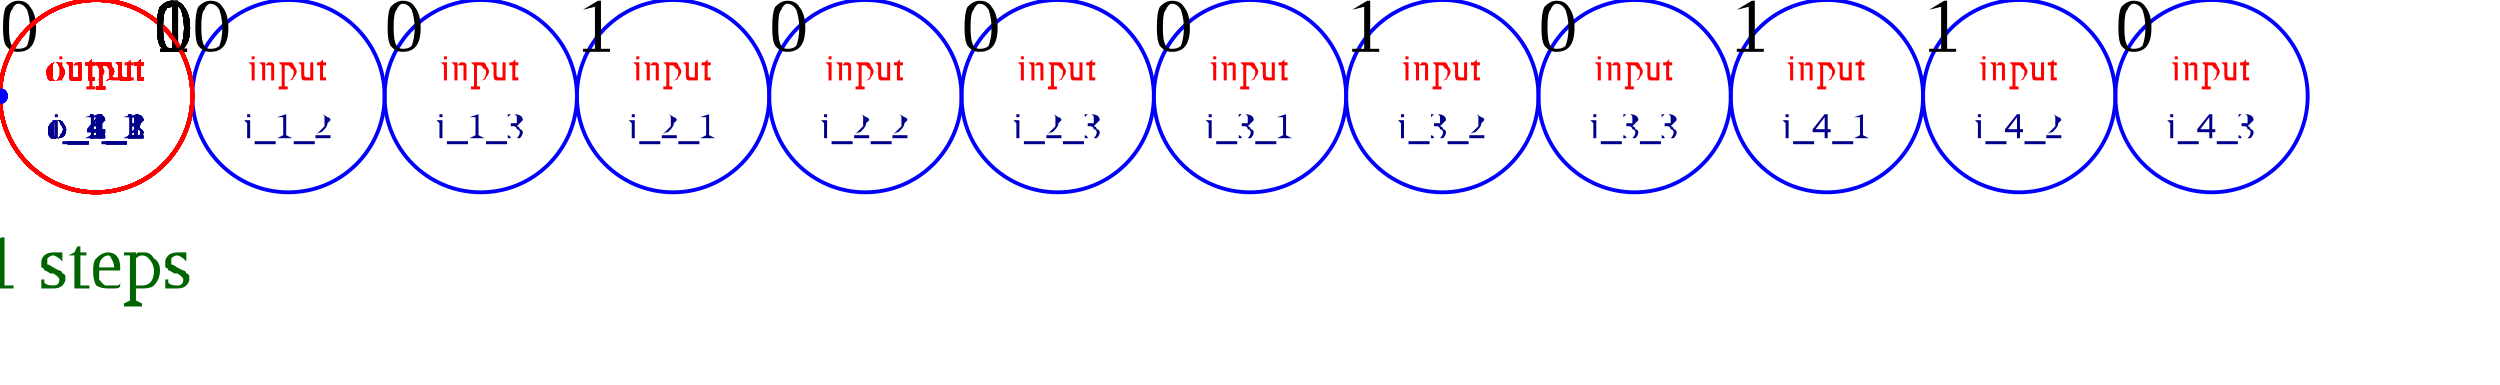
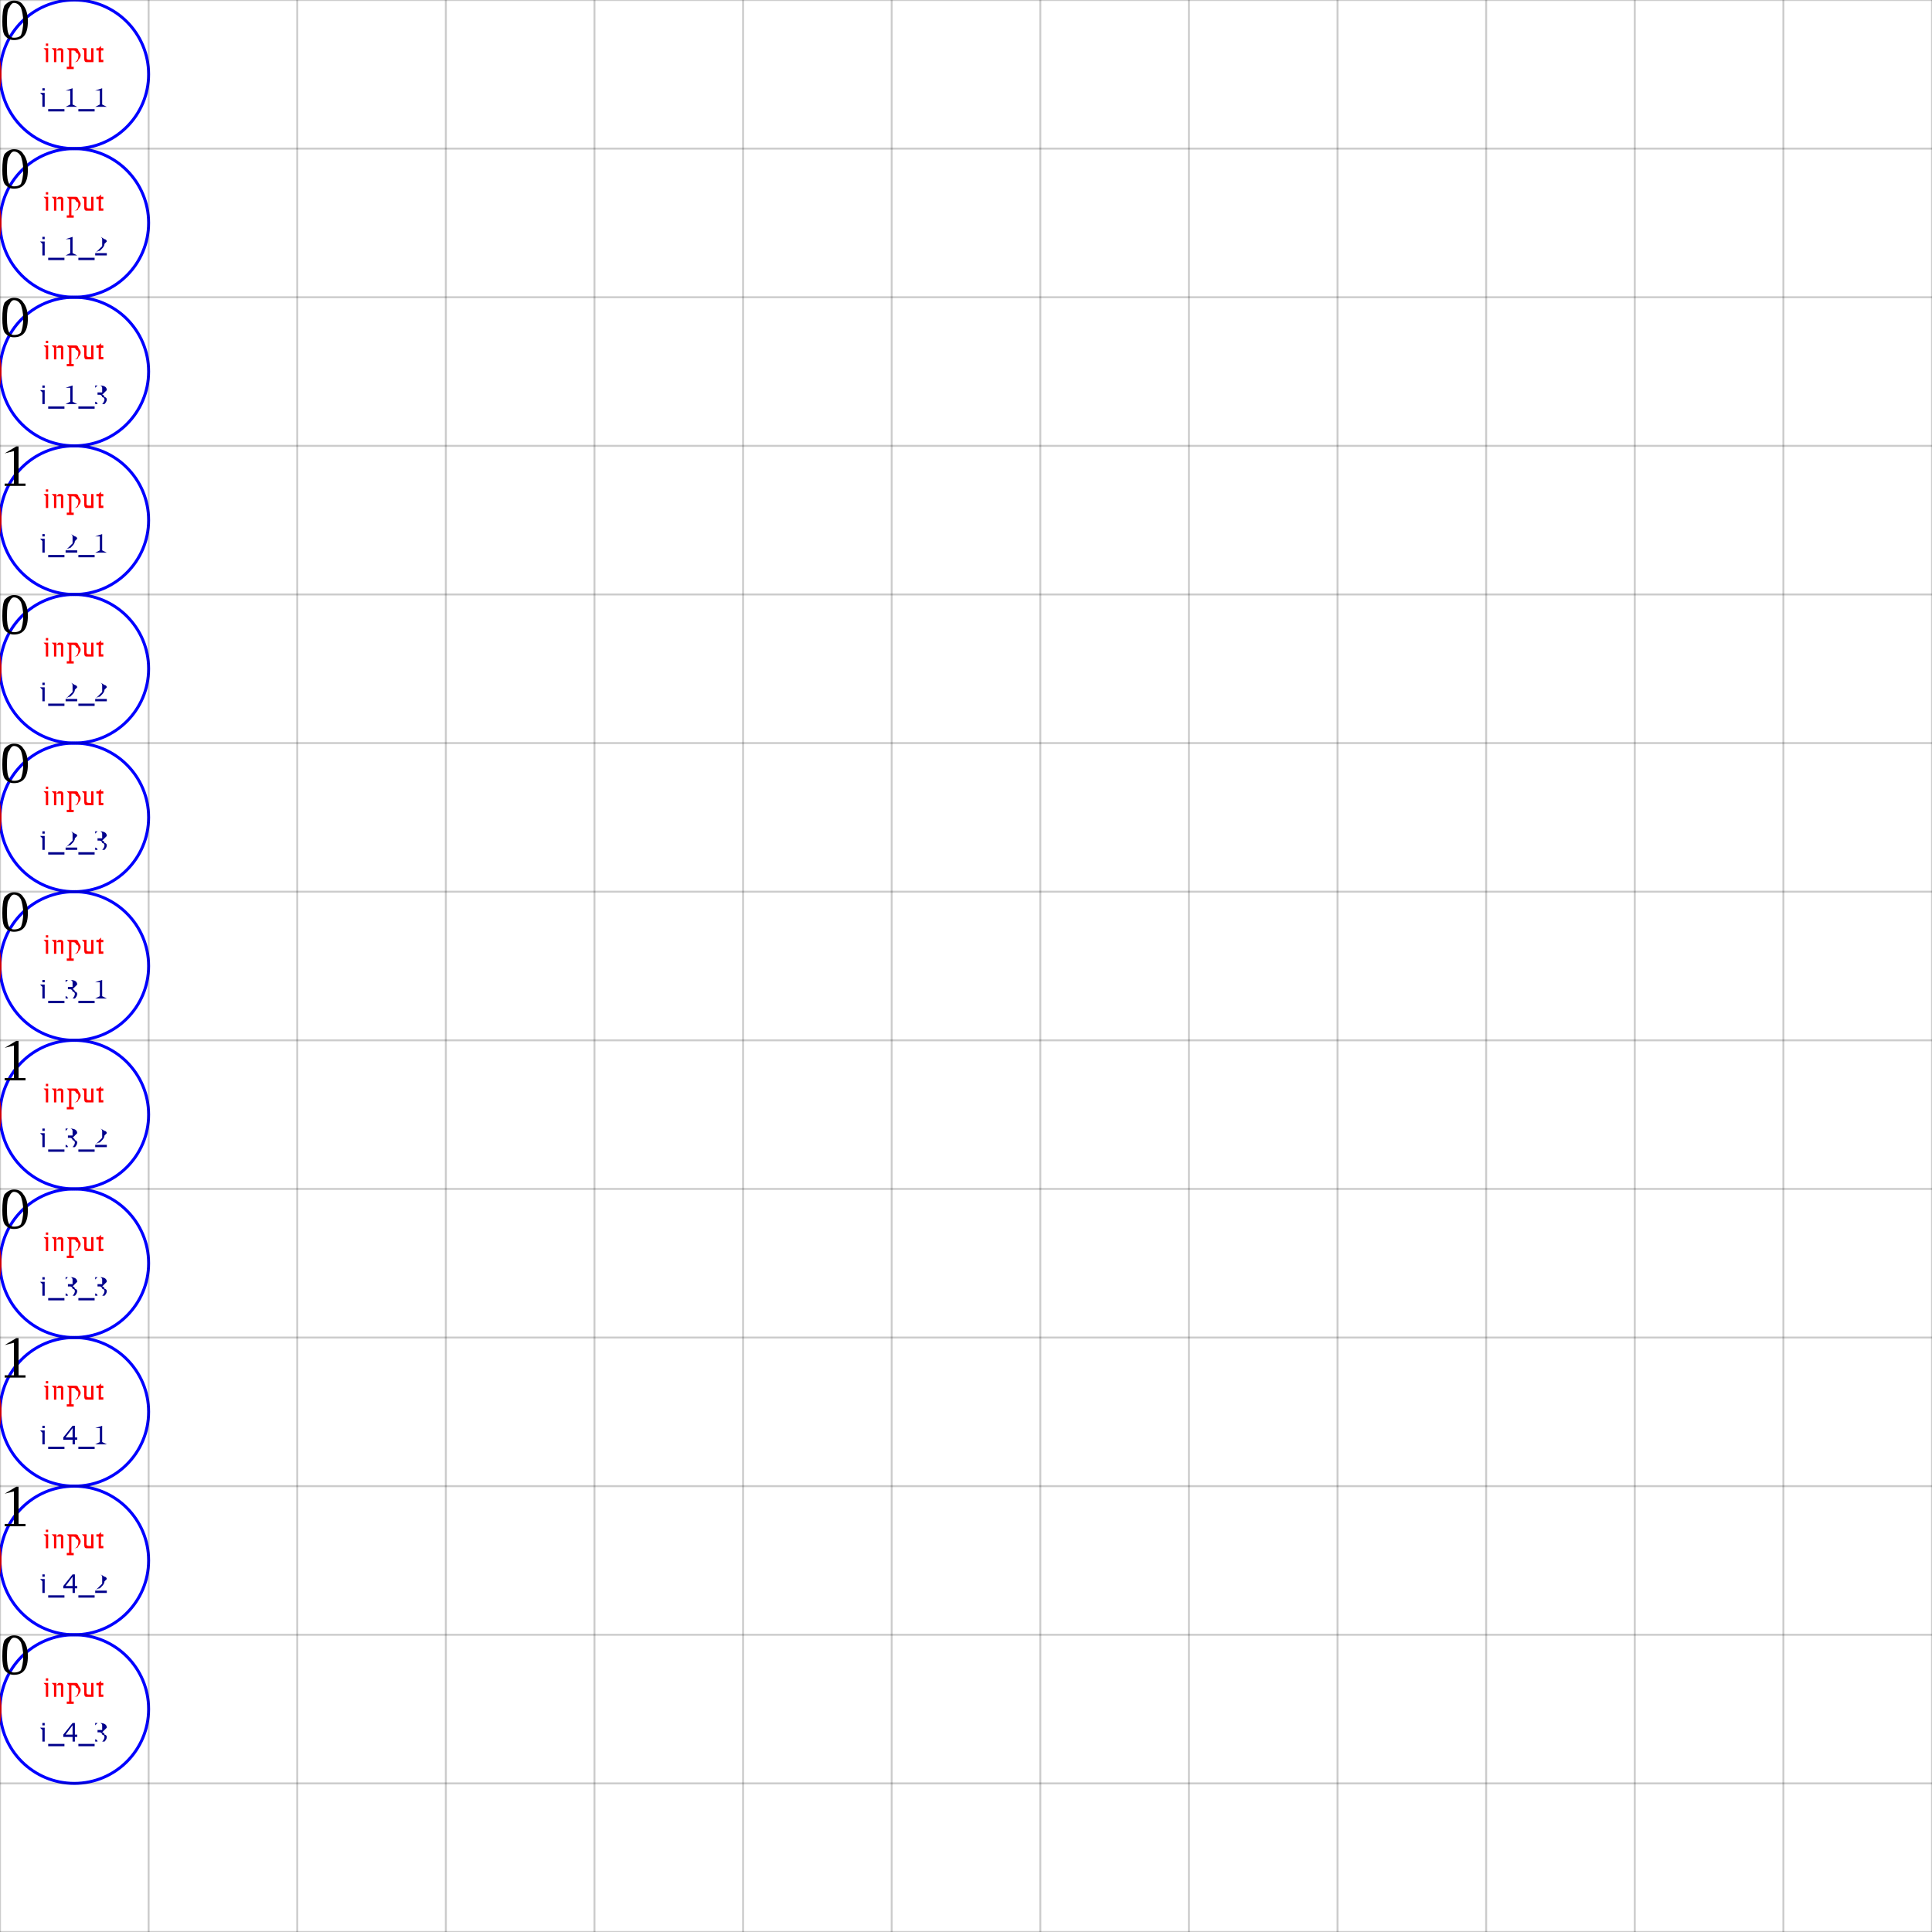
- <svg xmlns="http://www.w3.org/2000/svg" height="100%" viewBox="0 0 13 2" width="100%">
-   <text fill="darkGreen" font-size="0.4" stroke-width="0.04" text-anchor="end" x="1" y="1.5" z="-1">1 steps</text>
+ <svg xmlns="http://www.w3.org/2000/svg" height="100%" viewBox="0 0 13 13" width="100%">
+   <text fill="darkGreen" font-size="0.4" stroke-width="0.04" text-anchor="end" x="-12" y="1" z="-1">1 steps</text>
+   <text fill="darkGreen" font-size="0.4" stroke-width="0.04" text-anchor="end" x="-12" y="1.5" z="-1">0 thick</text>
  <circle cx="0.5" cy="0.5" fill="transparent" font-size="0.2" r="0.5" stroke="blue" stroke-width="0.02" />
  <text dominant-baseline="hanging" fill="black" font-size="0.4" stroke-width="0.04" text-anchor="start" x="0" y="0">0</text>
  <text dominant-baseline="auto" fill="red" font-size="0.2" stroke-width="0.02" text-anchor="middle" x="0.5" y="0.417">input</text>
  <text dominant-baseline="hanging" fill="darkblue" font-size="0.2" stroke-width="0.02" text-anchor="middle" x="0.5" y="0.583">i_1_1</text>
-   <circle cx="1.5" cy="0.5" fill="transparent" font-size="0.2" r="0.5" stroke="blue" stroke-width="0.02" />
-   <text dominant-baseline="hanging" fill="black" font-size="0.4" stroke-width="0.04" text-anchor="start" x="1" y="0">0</text>
-   <text dominant-baseline="auto" fill="red" font-size="0.2" stroke-width="0.02" text-anchor="middle" x="1.5" y="0.417">input</text>
-   <text dominant-baseline="hanging" fill="darkblue" font-size="0.2" stroke-width="0.02" text-anchor="middle" x="1.5" y="0.583">i_1_2</text>
-   <circle cx="2.5" cy="0.5" fill="transparent" font-size="0.2" r="0.5" stroke="blue" stroke-width="0.02" />
-   <text dominant-baseline="hanging" fill="black" font-size="0.4" stroke-width="0.04" text-anchor="start" x="2" y="0">0</text>
-   <text dominant-baseline="auto" fill="red" font-size="0.2" stroke-width="0.02" text-anchor="middle" x="2.5" y="0.417">input</text>
-   <text dominant-baseline="hanging" fill="darkblue" font-size="0.2" stroke-width="0.02" text-anchor="middle" x="2.5" y="0.583">i_1_3</text>
-   <circle cx="3.5" cy="0.5" fill="transparent" font-size="0.2" r="0.5" stroke="blue" stroke-width="0.02" />
-   <text dominant-baseline="hanging" fill="black" font-size="0.4" stroke-width="0.04" text-anchor="start" x="3" y="0">1</text>
-   <text dominant-baseline="auto" fill="red" font-size="0.2" stroke-width="0.02" text-anchor="middle" x="3.5" y="0.417">input</text>
-   <text dominant-baseline="hanging" fill="darkblue" font-size="0.2" stroke-width="0.02" text-anchor="middle" x="3.5" y="0.583">i_2_1</text>
-   <circle cx="4.5" cy="0.5" fill="transparent" font-size="0.2" r="0.5" stroke="blue" stroke-width="0.02" />
-   <text dominant-baseline="hanging" fill="black" font-size="0.4" stroke-width="0.04" text-anchor="start" x="4" y="0">0</text>
-   <text dominant-baseline="auto" fill="red" font-size="0.2" stroke-width="0.02" text-anchor="middle" x="4.5" y="0.417">input</text>
-   <text dominant-baseline="hanging" fill="darkblue" font-size="0.2" stroke-width="0.02" text-anchor="middle" x="4.5" y="0.583">i_2_2</text>
-   <circle cx="5.5" cy="0.5" fill="transparent" font-size="0.2" r="0.5" stroke="blue" stroke-width="0.02" />
-   <text dominant-baseline="hanging" fill="black" font-size="0.4" stroke-width="0.04" text-anchor="start" x="5" y="0">0</text>
-   <text dominant-baseline="auto" fill="red" font-size="0.2" stroke-width="0.02" text-anchor="middle" x="5.5" y="0.417">input</text>
-   <text dominant-baseline="hanging" fill="darkblue" font-size="0.2" stroke-width="0.02" text-anchor="middle" x="5.5" y="0.583">i_2_3</text>
-   <circle cx="6.5" cy="0.5" fill="transparent" font-size="0.2" r="0.5" stroke="blue" stroke-width="0.02" />
-   <text dominant-baseline="hanging" fill="black" font-size="0.4" stroke-width="0.04" text-anchor="start" x="6" y="0">0</text>
-   <text dominant-baseline="auto" fill="red" font-size="0.2" stroke-width="0.02" text-anchor="middle" x="6.5" y="0.417">input</text>
-   <text dominant-baseline="hanging" fill="darkblue" font-size="0.2" stroke-width="0.02" text-anchor="middle" x="6.5" y="0.583">i_3_1</text>
-   <circle cx="7.5" cy="0.5" fill="transparent" font-size="0.2" r="0.5" stroke="blue" stroke-width="0.02" />
-   <text dominant-baseline="hanging" fill="black" font-size="0.4" stroke-width="0.04" text-anchor="start" x="7" y="0">1</text>
-   <text dominant-baseline="auto" fill="red" font-size="0.2" stroke-width="0.02" text-anchor="middle" x="7.5" y="0.417">input</text>
-   <text dominant-baseline="hanging" fill="darkblue" font-size="0.2" stroke-width="0.02" text-anchor="middle" x="7.5" y="0.583">i_3_2</text>
-   <circle cx="8.5" cy="0.5" fill="transparent" font-size="0.2" r="0.5" stroke="blue" stroke-width="0.02" />
-   <text dominant-baseline="hanging" fill="black" font-size="0.4" stroke-width="0.04" text-anchor="start" x="8" y="0">0</text>
-   <text dominant-baseline="auto" fill="red" font-size="0.2" stroke-width="0.02" text-anchor="middle" x="8.5" y="0.417">input</text>
-   <text dominant-baseline="hanging" fill="darkblue" font-size="0.2" stroke-width="0.02" text-anchor="middle" x="8.5" y="0.583">i_3_3</text>
-   <circle cx="9.5" cy="0.5" fill="transparent" font-size="0.2" r="0.5" stroke="blue" stroke-width="0.02" />
-   <text dominant-baseline="hanging" fill="black" font-size="0.4" stroke-width="0.04" text-anchor="start" x="9" y="0">1</text>
-   <text dominant-baseline="auto" fill="red" font-size="0.2" stroke-width="0.02" text-anchor="middle" x="9.5" y="0.417">input</text>
-   <text dominant-baseline="hanging" fill="darkblue" font-size="0.2" stroke-width="0.02" text-anchor="middle" x="9.5" y="0.583">i_4_1</text>
-   <circle cx="10.5" cy="0.5" fill="transparent" font-size="0.2" r="0.5" stroke="blue" stroke-width="0.02" />
-   <text dominant-baseline="hanging" fill="black" font-size="0.4" stroke-width="0.04" text-anchor="start" x="10" y="0">1</text>
-   <text dominant-baseline="auto" fill="red" font-size="0.2" stroke-width="0.02" text-anchor="middle" x="10.5" y="0.417">input</text>
-   <text dominant-baseline="hanging" fill="darkblue" font-size="0.2" stroke-width="0.02" text-anchor="middle" x="10.5" y="0.583">i_4_2</text>
-   <circle cx="11.5" cy="0.5" fill="transparent" font-size="0.2" r="0.5" stroke="blue" stroke-width="0.02" />
-   <text dominant-baseline="hanging" fill="black" font-size="0.4" stroke-width="0.04" text-anchor="start" x="11" y="0">0</text>
-   <text dominant-baseline="auto" fill="red" font-size="0.2" stroke-width="0.02" text-anchor="middle" x="11.5" y="0.417">input</text>
-   <text dominant-baseline="hanging" fill="darkblue" font-size="0.2" stroke-width="0.02" text-anchor="middle" x="11.5" y="0.583">i_4_3</text>
-   <circle cx="0.5" cy="0.5" fill="transparent" font-size="0.2" r="0.5" stroke="red" stroke-width="0.02" />
-   <text dominant-baseline="hanging" fill="black" font-size="0.4" stroke-width="0.04" text-anchor="end" x="1" y="0">0</text>
-   <text dominant-baseline="auto" fill="red" font-size="0.2" stroke-width="0.02" text-anchor="middle" x="0.5" y="0.417">output</text>
-   <text dominant-baseline="hanging" fill="darkblue" font-size="0.2" stroke-width="0.02" text-anchor="middle" x="0.5" y="0.583">o_1_1</text>
-   <circle cx="0" cy="0.5" fill="blue" font-size="0.2" r="0.04" stroke-width="0.02" />
-   <circle cx="0.5" cy="0.5" fill="transparent" font-size="0.2" r="0.5" stroke="red" stroke-width="0.02" />
-   <text dominant-baseline="hanging" fill="black" font-size="0.4" stroke-width="0.04" text-anchor="end" x="1" y="0">0</text>
-   <text dominant-baseline="auto" fill="red" font-size="0.2" stroke-width="0.02" text-anchor="middle" x="0.5" y="0.417">output</text>
-   <text dominant-baseline="hanging" fill="darkblue" font-size="0.2" stroke-width="0.02" text-anchor="middle" x="0.5" y="0.583">o_1_2</text>
-   <circle cx="0" cy="0.5" fill="blue" font-size="0.2" r="0.04" stroke-width="0.02" />
-   <circle cx="0.5" cy="0.5" fill="transparent" font-size="0.2" r="0.5" stroke="red" stroke-width="0.02" />
-   <text dominant-baseline="hanging" fill="black" font-size="0.4" stroke-width="0.04" text-anchor="end" x="1" y="0">0</text>
-   <text dominant-baseline="auto" fill="red" font-size="0.2" stroke-width="0.02" text-anchor="middle" x="0.5" y="0.417">output</text>
-   <text dominant-baseline="hanging" fill="darkblue" font-size="0.2" stroke-width="0.02" text-anchor="middle" x="0.5" y="0.583">o_1_3</text>
-   <circle cx="0" cy="0.5" fill="blue" font-size="0.2" r="0.04" stroke-width="0.02" />
-   <circle cx="0.5" cy="0.5" fill="transparent" font-size="0.2" r="0.5" stroke="red" stroke-width="0.02" />
-   <text dominant-baseline="hanging" fill="black" font-size="0.4" stroke-width="0.04" text-anchor="end" x="1" y="0">1</text>
-   <text dominant-baseline="auto" fill="red" font-size="0.2" stroke-width="0.02" text-anchor="middle" x="0.5" y="0.417">output</text>
-   <text dominant-baseline="hanging" fill="darkblue" font-size="0.2" stroke-width="0.02" text-anchor="middle" x="0.5" y="0.583">o_2_1</text>
-   <circle cx="0" cy="0.5" fill="blue" font-size="0.2" r="0.04" stroke-width="0.02" />
-   <circle cx="0.5" cy="0.5" fill="transparent" font-size="0.2" r="0.5" stroke="red" stroke-width="0.02" />
-   <text dominant-baseline="hanging" fill="black" font-size="0.4" stroke-width="0.04" text-anchor="end" x="1" y="0">0</text>
-   <text dominant-baseline="auto" fill="red" font-size="0.2" stroke-width="0.02" text-anchor="middle" x="0.5" y="0.417">output</text>
-   <text dominant-baseline="hanging" fill="darkblue" font-size="0.2" stroke-width="0.02" text-anchor="middle" x="0.5" y="0.583">o_2_2</text>
-   <circle cx="0" cy="0.5" fill="blue" font-size="0.2" r="0.04" stroke-width="0.02" />
-   <circle cx="0.5" cy="0.5" fill="transparent" font-size="0.2" r="0.5" stroke="red" stroke-width="0.02" />
-   <text dominant-baseline="hanging" fill="black" font-size="0.4" stroke-width="0.04" text-anchor="end" x="1" y="0">0</text>
-   <text dominant-baseline="auto" fill="red" font-size="0.2" stroke-width="0.02" text-anchor="middle" x="0.5" y="0.417">output</text>
-   <text dominant-baseline="hanging" fill="darkblue" font-size="0.2" stroke-width="0.02" text-anchor="middle" x="0.5" y="0.583">o_2_3</text>
-   <circle cx="0" cy="0.5" fill="blue" font-size="0.2" r="0.04" stroke-width="0.02" />
-   <circle cx="0.5" cy="0.5" fill="transparent" font-size="0.2" r="0.5" stroke="red" stroke-width="0.02" />
-   <text dominant-baseline="hanging" fill="black" font-size="0.4" stroke-width="0.04" text-anchor="end" x="1" y="0">0</text>
-   <text dominant-baseline="auto" fill="red" font-size="0.2" stroke-width="0.02" text-anchor="middle" x="0.5" y="0.417">output</text>
-   <text dominant-baseline="hanging" fill="darkblue" font-size="0.2" stroke-width="0.02" text-anchor="middle" x="0.5" y="0.583">o_3_1</text>
-   <circle cx="0" cy="0.5" fill="blue" font-size="0.2" r="0.04" stroke-width="0.02" />
-   <circle cx="0.5" cy="0.5" fill="transparent" font-size="0.2" r="0.5" stroke="red" stroke-width="0.02" />
-   <text dominant-baseline="hanging" fill="black" font-size="0.4" stroke-width="0.04" text-anchor="end" x="1" y="0">1</text>
-   <text dominant-baseline="auto" fill="red" font-size="0.2" stroke-width="0.02" text-anchor="middle" x="0.5" y="0.417">output</text>
-   <text dominant-baseline="hanging" fill="darkblue" font-size="0.2" stroke-width="0.02" text-anchor="middle" x="0.5" y="0.583">o_3_2</text>
-   <circle cx="0" cy="0.5" fill="blue" font-size="0.2" r="0.04" stroke-width="0.02" />
-   <circle cx="0.5" cy="0.5" fill="transparent" font-size="0.2" r="0.5" stroke="red" stroke-width="0.02" />
-   <text dominant-baseline="hanging" fill="black" font-size="0.4" stroke-width="0.04" text-anchor="end" x="1" y="0">0</text>
-   <text dominant-baseline="auto" fill="red" font-size="0.2" stroke-width="0.02" text-anchor="middle" x="0.5" y="0.417">output</text>
-   <text dominant-baseline="hanging" fill="darkblue" font-size="0.2" stroke-width="0.02" text-anchor="middle" x="0.5" y="0.583">o_3_3</text>
-   <circle cx="0" cy="0.5" fill="blue" font-size="0.2" r="0.04" stroke-width="0.02" />
-   <circle cx="0.5" cy="0.5" fill="transparent" font-size="0.2" r="0.5" stroke="red" stroke-width="0.02" />
-   <text dominant-baseline="hanging" fill="black" font-size="0.4" stroke-width="0.04" text-anchor="end" x="1" y="0">1</text>
-   <text dominant-baseline="auto" fill="red" font-size="0.2" stroke-width="0.02" text-anchor="middle" x="0.5" y="0.417">output</text>
-   <text dominant-baseline="hanging" fill="darkblue" font-size="0.2" stroke-width="0.02" text-anchor="middle" x="0.5" y="0.583">o_4_1</text>
-   <circle cx="0" cy="0.5" fill="blue" font-size="0.2" r="0.04" stroke-width="0.02" />
-   <circle cx="0.5" cy="0.5" fill="transparent" font-size="0.2" r="0.5" stroke="red" stroke-width="0.02" />
-   <text dominant-baseline="hanging" fill="black" font-size="0.4" stroke-width="0.04" text-anchor="end" x="1" y="0">1</text>
-   <text dominant-baseline="auto" fill="red" font-size="0.2" stroke-width="0.02" text-anchor="middle" x="0.5" y="0.417">output</text>
-   <text dominant-baseline="hanging" fill="darkblue" font-size="0.2" stroke-width="0.02" text-anchor="middle" x="0.5" y="0.583">o_4_2</text>
-   <circle cx="0" cy="0.5" fill="blue" font-size="0.2" r="0.04" stroke-width="0.02" />
-   <circle cx="0.5" cy="0.5" fill="transparent" font-size="0.2" r="0.5" stroke="red" stroke-width="0.02" />
-   <text dominant-baseline="hanging" fill="black" font-size="0.4" stroke-width="0.04" text-anchor="end" x="1" y="0">0</text>
-   <text dominant-baseline="auto" fill="red" font-size="0.2" stroke-width="0.02" text-anchor="middle" x="0.5" y="0.417">output</text>
-   <text dominant-baseline="hanging" fill="darkblue" font-size="0.2" stroke-width="0.02" text-anchor="middle" x="0.5" y="0.583">o_4_3</text>
-   <circle cx="0" cy="0.5" fill="blue" font-size="0.2" r="0.04" stroke-width="0.02" />
+   <circle cx="0.5" cy="1.5" fill="transparent" font-size="0.2" r="0.5" stroke="blue" stroke-width="0.02" />
+   <text dominant-baseline="hanging" fill="black" font-size="0.4" stroke-width="0.04" text-anchor="start" x="0" y="1">0</text>
+   <text dominant-baseline="auto" fill="red" font-size="0.2" stroke-width="0.02" text-anchor="middle" x="0.5" y="1.417">input</text>
+   <text dominant-baseline="hanging" fill="darkblue" font-size="0.2" stroke-width="0.02" text-anchor="middle" x="0.5" y="1.583">i_1_2</text>
+   <circle cx="0.5" cy="2.5" fill="transparent" font-size="0.2" r="0.5" stroke="blue" stroke-width="0.02" />
+   <text dominant-baseline="hanging" fill="black" font-size="0.4" stroke-width="0.04" text-anchor="start" x="0" y="2">0</text>
+   <text dominant-baseline="auto" fill="red" font-size="0.2" stroke-width="0.02" text-anchor="middle" x="0.5" y="2.417">input</text>
+   <text dominant-baseline="hanging" fill="darkblue" font-size="0.2" stroke-width="0.02" text-anchor="middle" x="0.5" y="2.583">i_1_3</text>
+   <circle cx="0.5" cy="3.5" fill="transparent" font-size="0.2" r="0.5" stroke="blue" stroke-width="0.02" />
+   <text dominant-baseline="hanging" fill="black" font-size="0.4" stroke-width="0.04" text-anchor="start" x="0" y="3">1</text>
+   <text dominant-baseline="auto" fill="red" font-size="0.2" stroke-width="0.02" text-anchor="middle" x="0.5" y="3.417">input</text>
+   <text dominant-baseline="hanging" fill="darkblue" font-size="0.2" stroke-width="0.02" text-anchor="middle" x="0.5" y="3.583">i_2_1</text>
+   <circle cx="0.5" cy="4.5" fill="transparent" font-size="0.2" r="0.5" stroke="blue" stroke-width="0.02" />
+   <text dominant-baseline="hanging" fill="black" font-size="0.4" stroke-width="0.04" text-anchor="start" x="0" y="4">0</text>
+   <text dominant-baseline="auto" fill="red" font-size="0.2" stroke-width="0.02" text-anchor="middle" x="0.5" y="4.417">input</text>
+   <text dominant-baseline="hanging" fill="darkblue" font-size="0.2" stroke-width="0.02" text-anchor="middle" x="0.5" y="4.583">i_2_2</text>
+   <circle cx="0.5" cy="5.5" fill="transparent" font-size="0.2" r="0.5" stroke="blue" stroke-width="0.02" />
+   <text dominant-baseline="hanging" fill="black" font-size="0.4" stroke-width="0.04" text-anchor="start" x="0" y="5">0</text>
+   <text dominant-baseline="auto" fill="red" font-size="0.2" stroke-width="0.02" text-anchor="middle" x="0.5" y="5.417">input</text>
+   <text dominant-baseline="hanging" fill="darkblue" font-size="0.2" stroke-width="0.02" text-anchor="middle" x="0.5" y="5.583">i_2_3</text>
+   <circle cx="0.5" cy="6.5" fill="transparent" font-size="0.2" r="0.5" stroke="blue" stroke-width="0.02" />
+   <text dominant-baseline="hanging" fill="black" font-size="0.4" stroke-width="0.04" text-anchor="start" x="0" y="6">0</text>
+   <text dominant-baseline="auto" fill="red" font-size="0.2" stroke-width="0.02" text-anchor="middle" x="0.5" y="6.417">input</text>
+   <text dominant-baseline="hanging" fill="darkblue" font-size="0.2" stroke-width="0.02" text-anchor="middle" x="0.5" y="6.583">i_3_1</text>
+   <circle cx="0.5" cy="7.5" fill="transparent" font-size="0.2" r="0.5" stroke="blue" stroke-width="0.02" />
+   <text dominant-baseline="hanging" fill="black" font-size="0.4" stroke-width="0.04" text-anchor="start" x="0" y="7">1</text>
+   <text dominant-baseline="auto" fill="red" font-size="0.2" stroke-width="0.02" text-anchor="middle" x="0.5" y="7.417">input</text>
+   <text dominant-baseline="hanging" fill="darkblue" font-size="0.2" stroke-width="0.02" text-anchor="middle" x="0.5" y="7.583">i_3_2</text>
+   <circle cx="0.5" cy="8.5" fill="transparent" font-size="0.2" r="0.5" stroke="blue" stroke-width="0.02" />
+   <text dominant-baseline="hanging" fill="black" font-size="0.4" stroke-width="0.04" text-anchor="start" x="0" y="8">0</text>
+   <text dominant-baseline="auto" fill="red" font-size="0.2" stroke-width="0.02" text-anchor="middle" x="0.5" y="8.417">input</text>
+   <text dominant-baseline="hanging" fill="darkblue" font-size="0.2" stroke-width="0.02" text-anchor="middle" x="0.5" y="8.583">i_3_3</text>
+   <circle cx="0.5" cy="9.5" fill="transparent" font-size="0.2" r="0.5" stroke="blue" stroke-width="0.02" />
+   <text dominant-baseline="hanging" fill="black" font-size="0.4" stroke-width="0.04" text-anchor="start" x="0" y="9">1</text>
+   <text dominant-baseline="auto" fill="red" font-size="0.2" stroke-width="0.02" text-anchor="middle" x="0.5" y="9.417">input</text>
+   <text dominant-baseline="hanging" fill="darkblue" font-size="0.2" stroke-width="0.02" text-anchor="middle" x="0.5" y="9.583">i_4_1</text>
+   <circle cx="0.5" cy="10.5" fill="transparent" font-size="0.2" r="0.5" stroke="blue" stroke-width="0.02" />
+   <text dominant-baseline="hanging" fill="black" font-size="0.4" stroke-width="0.04" text-anchor="start" x="0" y="10">1</text>
+   <text dominant-baseline="auto" fill="red" font-size="0.2" stroke-width="0.02" text-anchor="middle" x="0.5" y="10.417">input</text>
+   <text dominant-baseline="hanging" fill="darkblue" font-size="0.2" stroke-width="0.02" text-anchor="middle" x="0.5" y="10.583">i_4_2</text>
+   <circle cx="0.5" cy="11.5" fill="transparent" font-size="0.2" r="0.5" stroke="blue" stroke-width="0.02" />
+   <text dominant-baseline="hanging" fill="black" font-size="0.4" stroke-width="0.04" text-anchor="start" x="0" y="11">0</text>
+   <text dominant-baseline="auto" fill="red" font-size="0.2" stroke-width="0.02" text-anchor="middle" x="0.5" y="11.417">input</text>
+   <text dominant-baseline="hanging" fill="darkblue" font-size="0.2" stroke-width="0.02" text-anchor="middle" x="0.5" y="11.583">i_4_3</text>
+   <circle cx="-0.5" cy="0.5" fill="transparent" font-size="0.2" r="0.5" stroke="red" stroke-width="0.02" />
+   <text dominant-baseline="hanging" fill="black" font-size="0.4" stroke-width="0.04" text-anchor="end" x="-1" y="0">0</text>
+   <text dominant-baseline="auto" fill="red" font-size="0.2" stroke-width="0.02" text-anchor="middle" x="-0.5" y="0.417">output</text>
+   <text dominant-baseline="hanging" fill="darkblue" font-size="0.2" stroke-width="0.02" text-anchor="middle" x="-0.5" y="0.583">o_1_1</text>
+   <circle cx="-0.5" cy="1.5" fill="transparent" font-size="0.2" r="0.5" stroke="red" stroke-width="0.02" />
+   <text dominant-baseline="hanging" fill="black" font-size="0.4" stroke-width="0.04" text-anchor="end" x="-1" y="1">0</text>
+   <text dominant-baseline="auto" fill="red" font-size="0.2" stroke-width="0.02" text-anchor="middle" x="-0.5" y="1.417">output</text>
+   <text dominant-baseline="hanging" fill="darkblue" font-size="0.2" stroke-width="0.02" text-anchor="middle" x="-0.5" y="1.583">o_1_2</text>
+   <circle cx="-0.5" cy="2.5" fill="transparent" font-size="0.2" r="0.5" stroke="red" stroke-width="0.02" />
+   <text dominant-baseline="hanging" fill="black" font-size="0.4" stroke-width="0.04" text-anchor="end" x="-1" y="2">0</text>
+   <text dominant-baseline="auto" fill="red" font-size="0.2" stroke-width="0.02" text-anchor="middle" x="-0.5" y="2.417">output</text>
+   <text dominant-baseline="hanging" fill="darkblue" font-size="0.2" stroke-width="0.02" text-anchor="middle" x="-0.5" y="2.583">o_1_3</text>
+   <circle cx="-0.5" cy="3.5" fill="transparent" font-size="0.2" r="0.5" stroke="red" stroke-width="0.02" />
+   <text dominant-baseline="hanging" fill="black" font-size="0.4" stroke-width="0.04" text-anchor="end" x="-1" y="3">1</text>
+   <text dominant-baseline="auto" fill="red" font-size="0.2" stroke-width="0.02" text-anchor="middle" x="-0.5" y="3.417">output</text>
+   <text dominant-baseline="hanging" fill="darkblue" font-size="0.2" stroke-width="0.02" text-anchor="middle" x="-0.5" y="3.583">o_2_1</text>
+   <circle cx="-0.5" cy="4.5" fill="transparent" font-size="0.2" r="0.5" stroke="red" stroke-width="0.02" />
+   <text dominant-baseline="hanging" fill="black" font-size="0.4" stroke-width="0.04" text-anchor="end" x="-1" y="4">0</text>
+   <text dominant-baseline="auto" fill="red" font-size="0.2" stroke-width="0.02" text-anchor="middle" x="-0.5" y="4.417">output</text>
+   <text dominant-baseline="hanging" fill="darkblue" font-size="0.2" stroke-width="0.02" text-anchor="middle" x="-0.5" y="4.583">o_2_2</text>
+   <circle cx="-0.5" cy="5.5" fill="transparent" font-size="0.2" r="0.5" stroke="red" stroke-width="0.02" />
+   <text dominant-baseline="hanging" fill="black" font-size="0.4" stroke-width="0.04" text-anchor="end" x="-1" y="5">0</text>
+   <text dominant-baseline="auto" fill="red" font-size="0.2" stroke-width="0.02" text-anchor="middle" x="-0.5" y="5.417">output</text>
+   <text dominant-baseline="hanging" fill="darkblue" font-size="0.2" stroke-width="0.02" text-anchor="middle" x="-0.5" y="5.583">o_2_3</text>
+   <circle cx="-0.5" cy="6.5" fill="transparent" font-size="0.2" r="0.5" stroke="red" stroke-width="0.02" />
+   <text dominant-baseline="hanging" fill="black" font-size="0.4" stroke-width="0.04" text-anchor="end" x="-1" y="6">0</text>
+   <text dominant-baseline="auto" fill="red" font-size="0.2" stroke-width="0.02" text-anchor="middle" x="-0.5" y="6.417">output</text>
+   <text dominant-baseline="hanging" fill="darkblue" font-size="0.2" stroke-width="0.02" text-anchor="middle" x="-0.5" y="6.583">o_3_1</text>
+   <circle cx="-0.5" cy="7.5" fill="transparent" font-size="0.2" r="0.5" stroke="red" stroke-width="0.02" />
+   <text dominant-baseline="hanging" fill="black" font-size="0.4" stroke-width="0.04" text-anchor="end" x="-1" y="7">1</text>
+   <text dominant-baseline="auto" fill="red" font-size="0.2" stroke-width="0.02" text-anchor="middle" x="-0.5" y="7.417">output</text>
+   <text dominant-baseline="hanging" fill="darkblue" font-size="0.2" stroke-width="0.02" text-anchor="middle" x="-0.5" y="7.583">o_3_2</text>
+   <circle cx="-0.5" cy="8.5" fill="transparent" font-size="0.2" r="0.5" stroke="red" stroke-width="0.02" />
+   <text dominant-baseline="hanging" fill="black" font-size="0.4" stroke-width="0.04" text-anchor="end" x="-1" y="8">0</text>
+   <text dominant-baseline="auto" fill="red" font-size="0.2" stroke-width="0.02" text-anchor="middle" x="-0.5" y="8.417">output</text>
+   <text dominant-baseline="hanging" fill="darkblue" font-size="0.2" stroke-width="0.02" text-anchor="middle" x="-0.5" y="8.583">o_3_3</text>
+   <circle cx="-0.5" cy="9.5" fill="transparent" font-size="0.2" r="0.5" stroke="red" stroke-width="0.02" />
+   <text dominant-baseline="hanging" fill="black" font-size="0.4" stroke-width="0.04" text-anchor="end" x="-1" y="9">1</text>
+   <text dominant-baseline="auto" fill="red" font-size="0.2" stroke-width="0.02" text-anchor="middle" x="-0.5" y="9.417">output</text>
+   <text dominant-baseline="hanging" fill="darkblue" font-size="0.2" stroke-width="0.02" text-anchor="middle" x="-0.5" y="9.583">o_4_1</text>
+   <circle cx="-0.5" cy="10.5" fill="transparent" font-size="0.2" r="0.5" stroke="red" stroke-width="0.02" />
+   <text dominant-baseline="hanging" fill="black" font-size="0.4" stroke-width="0.04" text-anchor="end" x="-1" y="10">1</text>
+   <text dominant-baseline="auto" fill="red" font-size="0.2" stroke-width="0.02" text-anchor="middle" x="-0.5" y="10.417">output</text>
+   <text dominant-baseline="hanging" fill="darkblue" font-size="0.2" stroke-width="0.02" text-anchor="middle" x="-0.5" y="10.583">o_4_2</text>
+   <circle cx="-0.5" cy="11.5" fill="transparent" font-size="0.2" r="0.5" stroke="red" stroke-width="0.02" />
+   <text dominant-baseline="hanging" fill="black" font-size="0.4" stroke-width="0.04" text-anchor="end" x="-1" y="11">0</text>
+   <text dominant-baseline="auto" fill="red" font-size="0.2" stroke-width="0.02" text-anchor="middle" x="-0.5" y="11.417">output</text>
+   <text dominant-baseline="hanging" fill="darkblue" font-size="0.2" stroke-width="0.02" text-anchor="middle" x="-0.5" y="11.583">o_4_3</text>
+   <line fill="transparent" font-size="0.2" opacity="0.2" stroke="black" stroke-width="0.013" x1="0" x2="0" y1="0" y2="13" />
+   <line fill="transparent" font-size="0.2" opacity="0.2" stroke="black" stroke-width="0.013" x1="1" x2="1" y1="0" y2="13" />
+   <line fill="transparent" font-size="0.2" opacity="0.2" stroke="black" stroke-width="0.013" x1="2" x2="2" y1="0" y2="13" />
+   <line fill="transparent" font-size="0.2" opacity="0.2" stroke="black" stroke-width="0.013" x1="3" x2="3" y1="0" y2="13" />
+   <line fill="transparent" font-size="0.2" opacity="0.2" stroke="black" stroke-width="0.013" x1="4" x2="4" y1="0" y2="13" />
+   <line fill="transparent" font-size="0.2" opacity="0.2" stroke="black" stroke-width="0.013" x1="5" x2="5" y1="0" y2="13" />
+   <line fill="transparent" font-size="0.2" opacity="0.2" stroke="black" stroke-width="0.013" x1="6" x2="6" y1="0" y2="13" />
+   <line fill="transparent" font-size="0.2" opacity="0.2" stroke="black" stroke-width="0.013" x1="7" x2="7" y1="0" y2="13" />
+   <line fill="transparent" font-size="0.2" opacity="0.2" stroke="black" stroke-width="0.013" x1="8" x2="8" y1="0" y2="13" />
+   <line fill="transparent" font-size="0.2" opacity="0.2" stroke="black" stroke-width="0.013" x1="9" x2="9" y1="0" y2="13" />
+   <line fill="transparent" font-size="0.2" opacity="0.2" stroke="black" stroke-width="0.013" x1="10" x2="10" y1="0" y2="13" />
+   <line fill="transparent" font-size="0.2" opacity="0.2" stroke="black" stroke-width="0.013" x1="11" x2="11" y1="0" y2="13" />
+   <line fill="transparent" font-size="0.2" opacity="0.2" stroke="black" stroke-width="0.013" x1="12" x2="12" y1="0" y2="13" />
+   <line fill="transparent" font-size="0.2" opacity="0.2" stroke="black" stroke-width="0.013" x1="13" x2="13" y1="0" y2="13" />
+   <line fill="transparent" font-size="0.2" opacity="0.2" stroke="black" stroke-width="0.013" x1="0" x2="13" y1="0" y2="0" />
+   <line fill="transparent" font-size="0.2" opacity="0.2" stroke="black" stroke-width="0.013" x1="0" x2="13" y1="1" y2="1" />
+   <line fill="transparent" font-size="0.2" opacity="0.2" stroke="black" stroke-width="0.013" x1="0" x2="13" y1="2" y2="2" />
+   <line fill="transparent" font-size="0.2" opacity="0.2" stroke="black" stroke-width="0.013" x1="0" x2="13" y1="3" y2="3" />
+   <line fill="transparent" font-size="0.2" opacity="0.2" stroke="black" stroke-width="0.013" x1="0" x2="13" y1="4" y2="4" />
+   <line fill="transparent" font-size="0.2" opacity="0.2" stroke="black" stroke-width="0.013" x1="0" x2="13" y1="5" y2="5" />
+   <line fill="transparent" font-size="0.2" opacity="0.2" stroke="black" stroke-width="0.013" x1="0" x2="13" y1="6" y2="6" />
+   <line fill="transparent" font-size="0.2" opacity="0.2" stroke="black" stroke-width="0.013" x1="0" x2="13" y1="7" y2="7" />
+   <line fill="transparent" font-size="0.2" opacity="0.2" stroke="black" stroke-width="0.013" x1="0" x2="13" y1="8" y2="8" />
+   <line fill="transparent" font-size="0.2" opacity="0.2" stroke="black" stroke-width="0.013" x1="0" x2="13" y1="9" y2="9" />
+   <line fill="transparent" font-size="0.2" opacity="0.2" stroke="black" stroke-width="0.013" x1="0" x2="13" y1="10" y2="10" />
+   <line fill="transparent" font-size="0.2" opacity="0.2" stroke="black" stroke-width="0.013" x1="0" x2="13" y1="11" y2="11" />
+   <line fill="transparent" font-size="0.2" opacity="0.2" stroke="black" stroke-width="0.013" x1="0" x2="13" y1="12" y2="12" />
+   <line fill="transparent" font-size="0.2" opacity="0.2" stroke="black" stroke-width="0.013" x1="0" x2="13" y1="13" y2="13" />
</svg>
